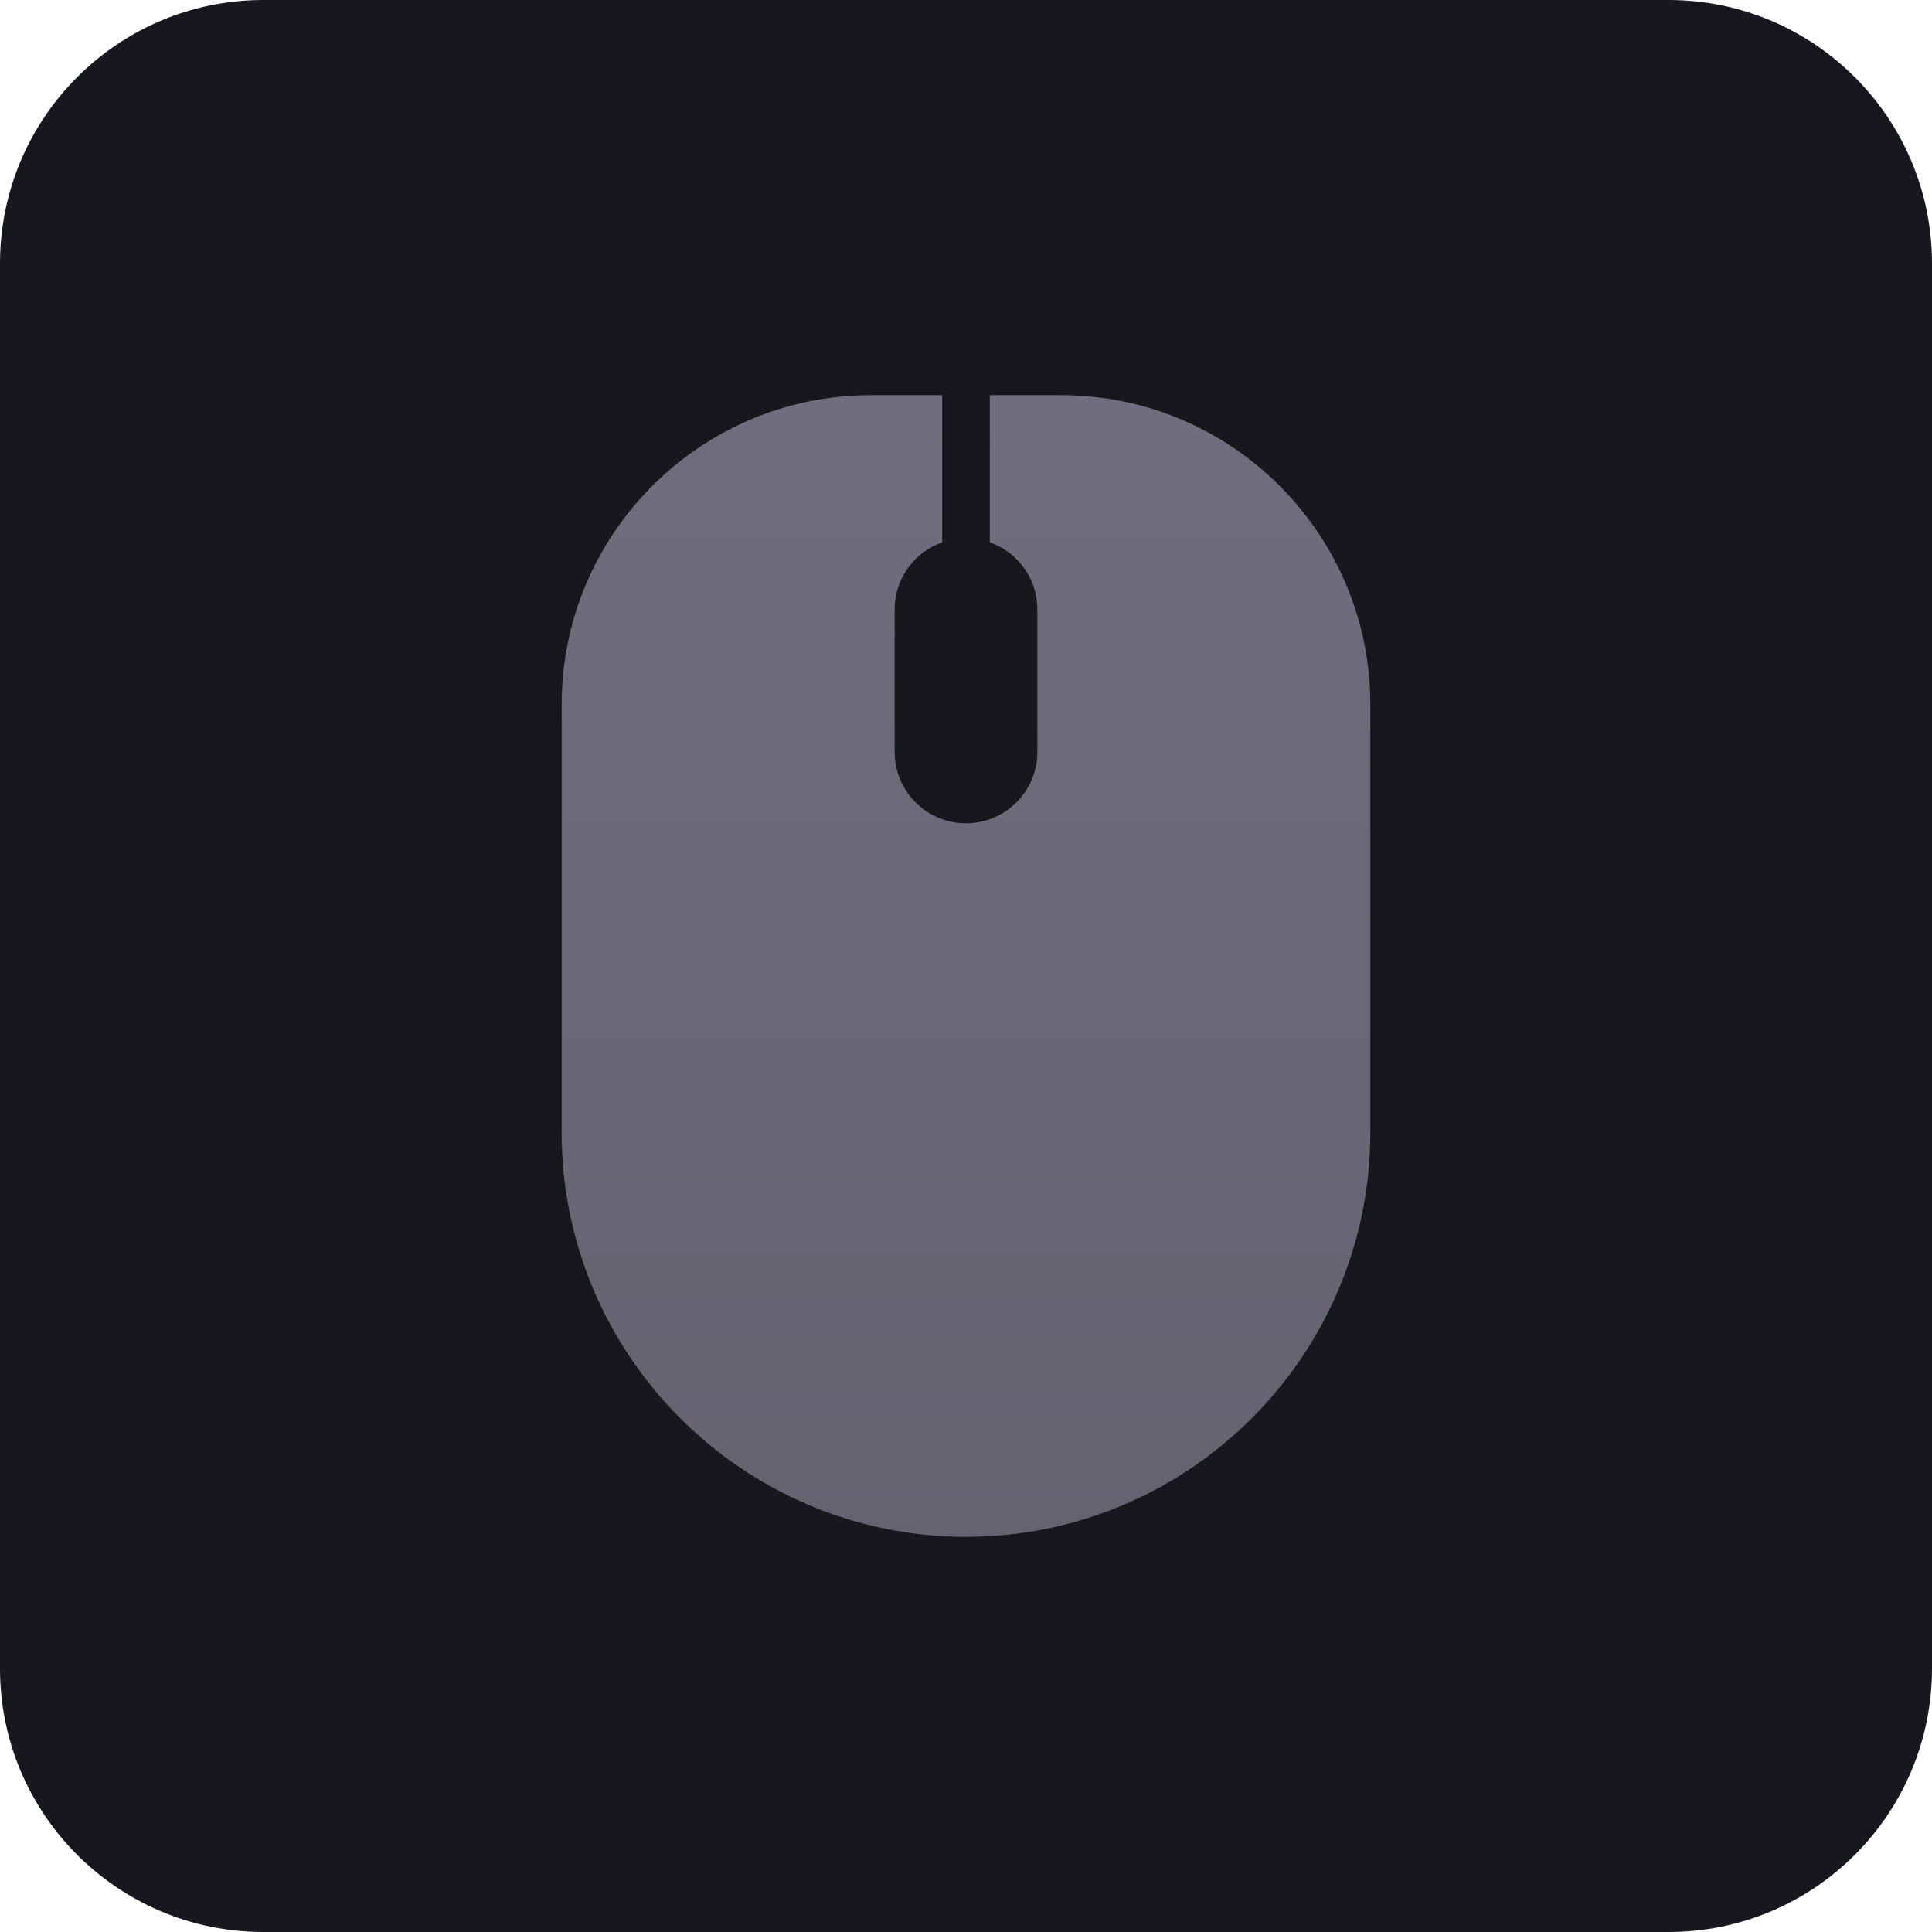
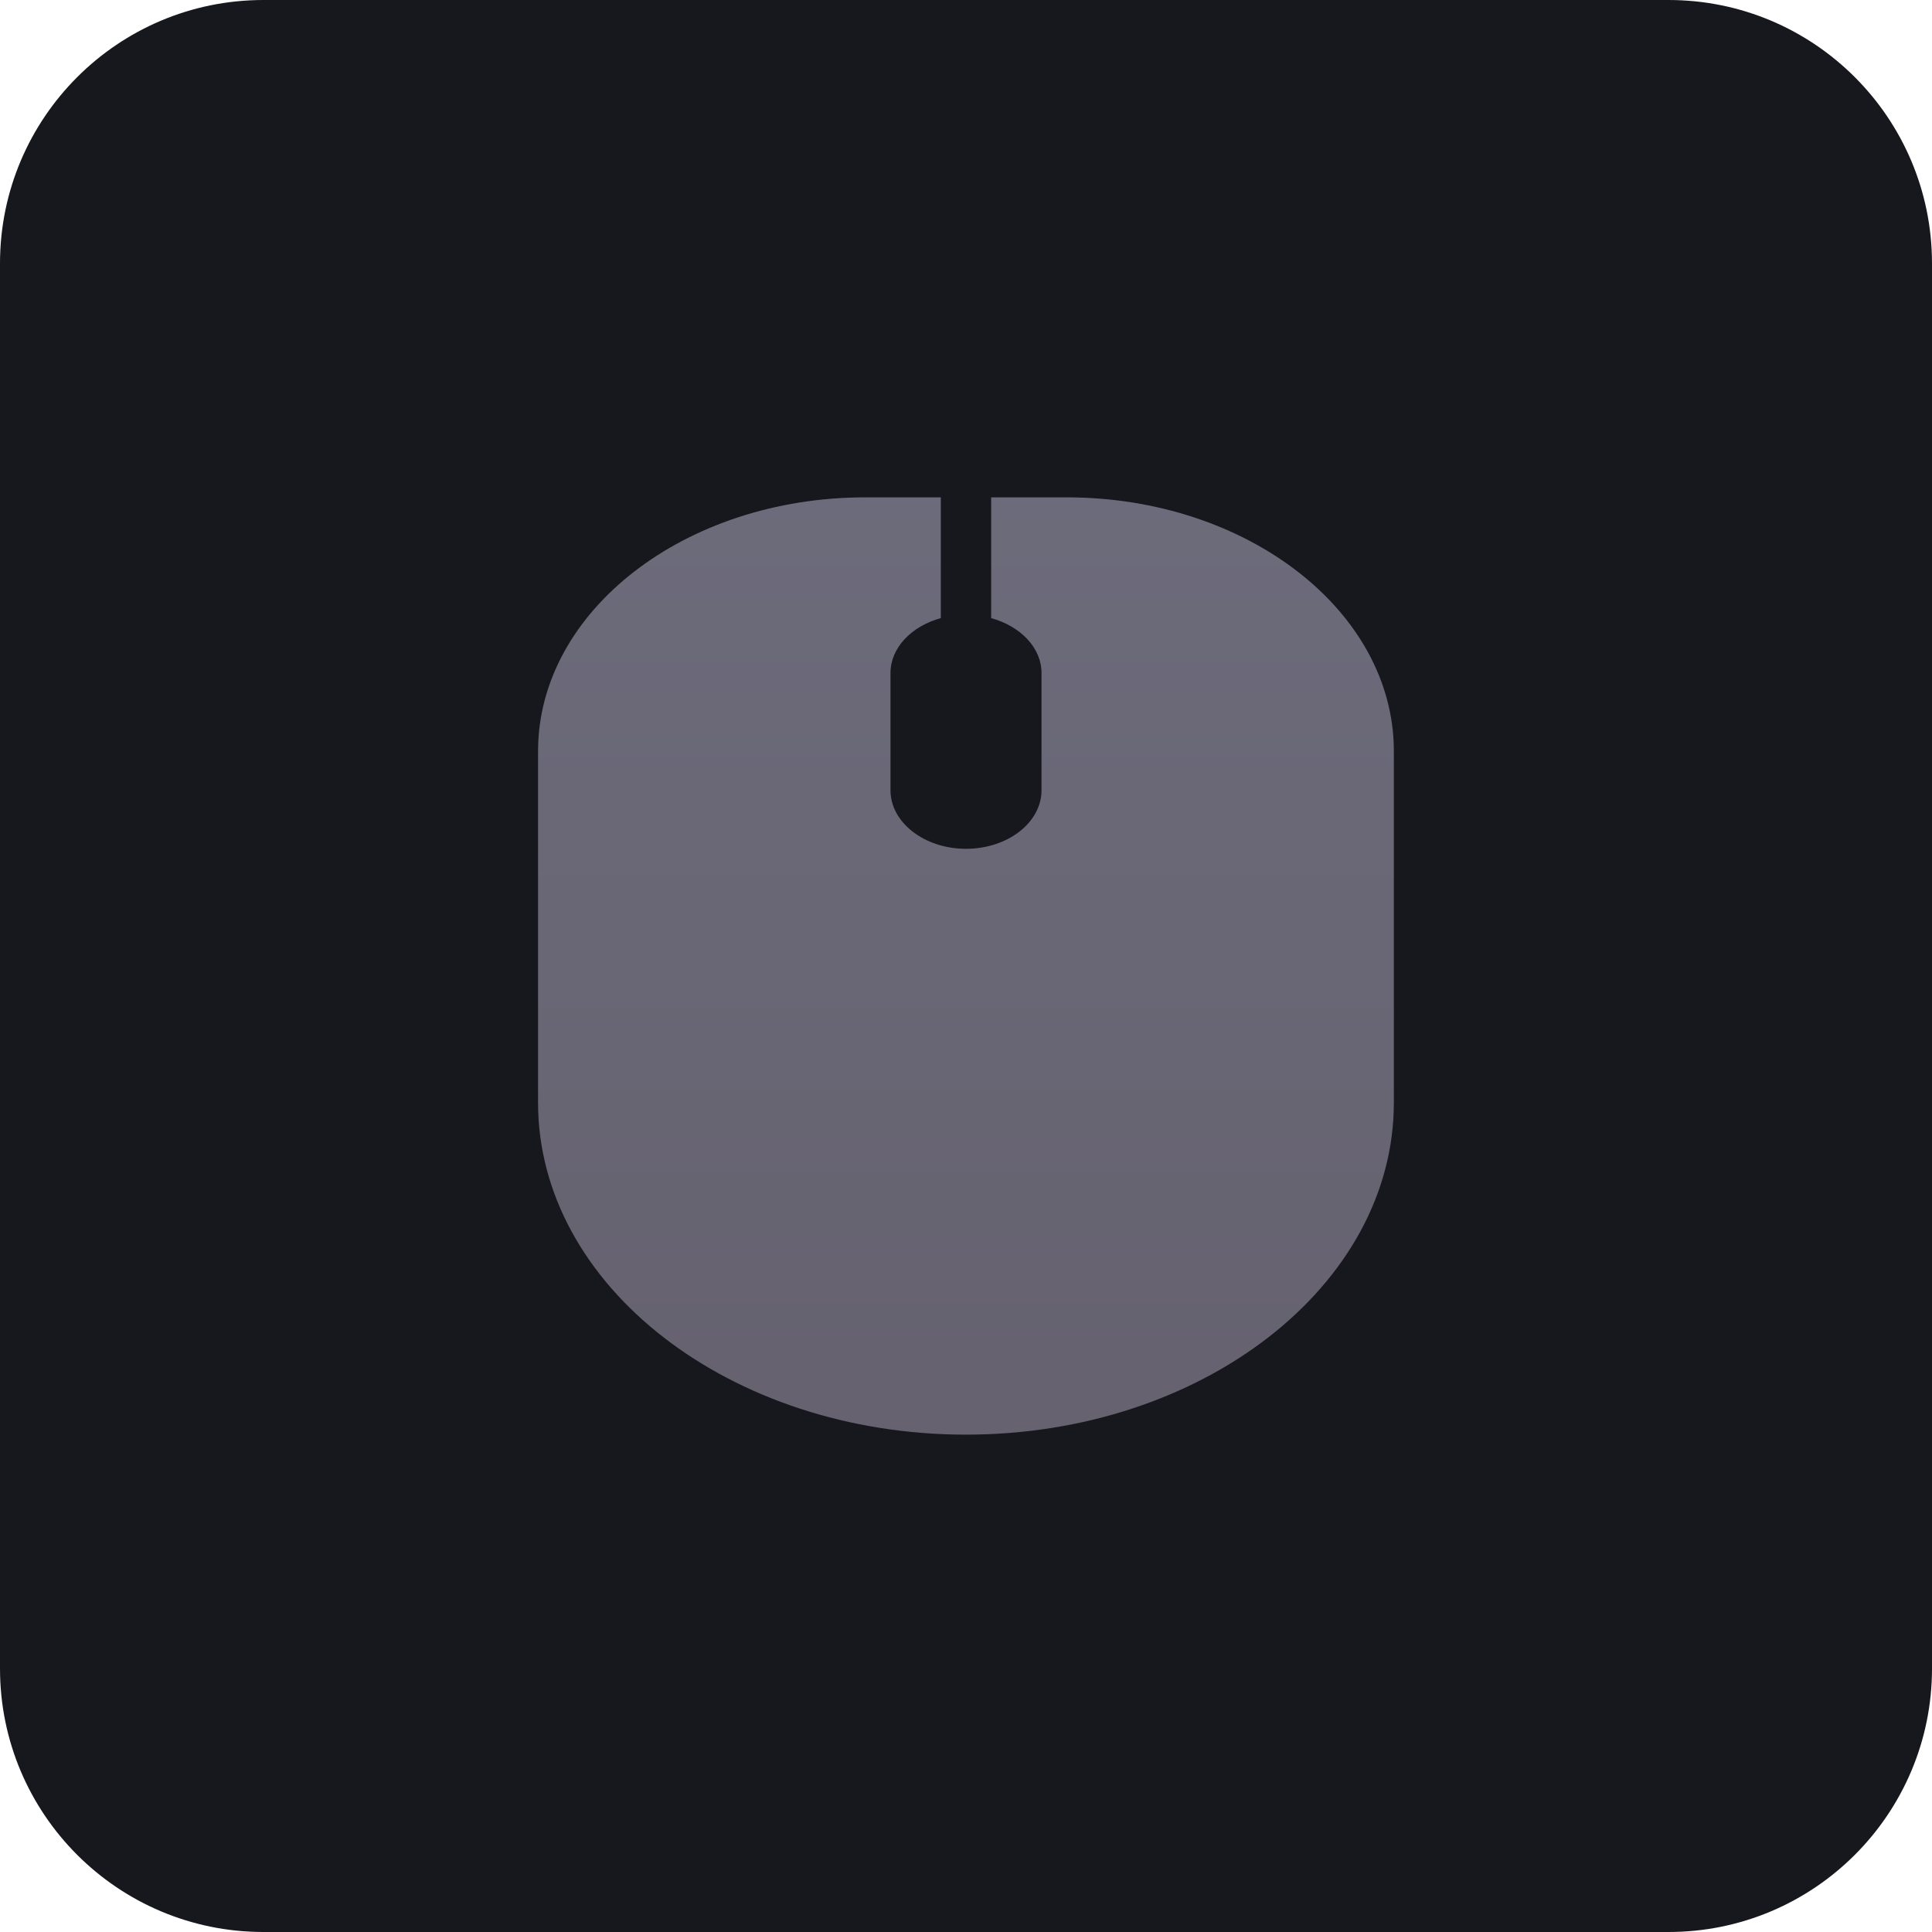
- <svg xmlns="http://www.w3.org/2000/svg" width="44" height="44" viewBox="0 0 44 44" fill="none">
-   <rect width="44" height="44" rx="6" fill="#17181D" />
-   <path d="M24.167 9H22.542V12.35C23.171 12.574 23.625 13.17 23.625 13.875V17.125C23.625 18.021 22.896 18.75 22 18.75C21.104 18.75 20.375 18.021 20.375 17.125V13.875C20.375 13.17 20.829 12.574 21.458 12.35V9H19.833C15.951 9 12.792 12.159 12.792 16.042V25.792C12.792 30.869 16.922 35 22 35C27.078 35 31.208 30.869 31.208 25.792V16.042C31.208 12.159 28.049 9 24.167 9Z" fill="url(#paint0_linear)" />
-   <defs>
-     <linearGradient id="paint0_linear" x1="22" y1="9" x2="22" y2="35" gradientUnits="userSpaceOnUse">
-       <stop stop-color="#6E6E7E" />
-       <stop offset="1" stop-color="#666270" />
+ <svg xmlns="http://www.w3.org/2000/svg" width="44" height="44" viewBox="0 0 44 44" fill="none" version="1.1" id="svg2">
+   <rect width="44" height="44" rx="6" fill="#17181D" id="rect1" />
+   <defs id="defs2">
+     <linearGradient id="paint0_linear" x1="22" y1="9" x2="22" y2="35" gradientUnits="userSpaceOnUse" gradientTransform="translate(-23.74533,-3.672741)">
+       <stop stop-color="#6E6E7E" id="stop1" />
+       <stop offset="1" stop-color="#666270" id="stop2" />
    </linearGradient>
  </defs>
+   <path d="m 24.293,11.327 h -1.72 v 2.75 c 0.666,0.184 1.147,0.673 1.147,1.252 v 2.668 c 0,0.736 -0.772,1.334 -1.72,1.334 -0.948,0 -1.72,-0.599 -1.72,-1.334 v -2.668 c 0,-0.579 0.48,-1.068 1.146,-1.252 v -2.75 h -1.72 c -4.109,0 -7.452,2.593 -7.452,5.781 v 8.005 c 0,4.169 4.372,7.56 9.745,7.56 5.374,0 9.745,-3.391 9.745,-7.56 v -8.005 c 0,-3.188 -3.343,-5.781 -7.452,-5.781 z" fill="#cdcdcd" id="path1-3" style="font-variation-settings:normal;opacity:1;vector-effect:none;fill:url(#paint0_linear);fill-opacity:1;stroke-width:1;stroke-linecap:butt;stroke-linejoin:miter;stroke-miterlimit:4;stroke-dasharray:none;stroke-dashoffset:0;stroke-opacity:1;-inkscape-stroke:none;stop-color:#000000;stop-opacity:1" />
</svg>
